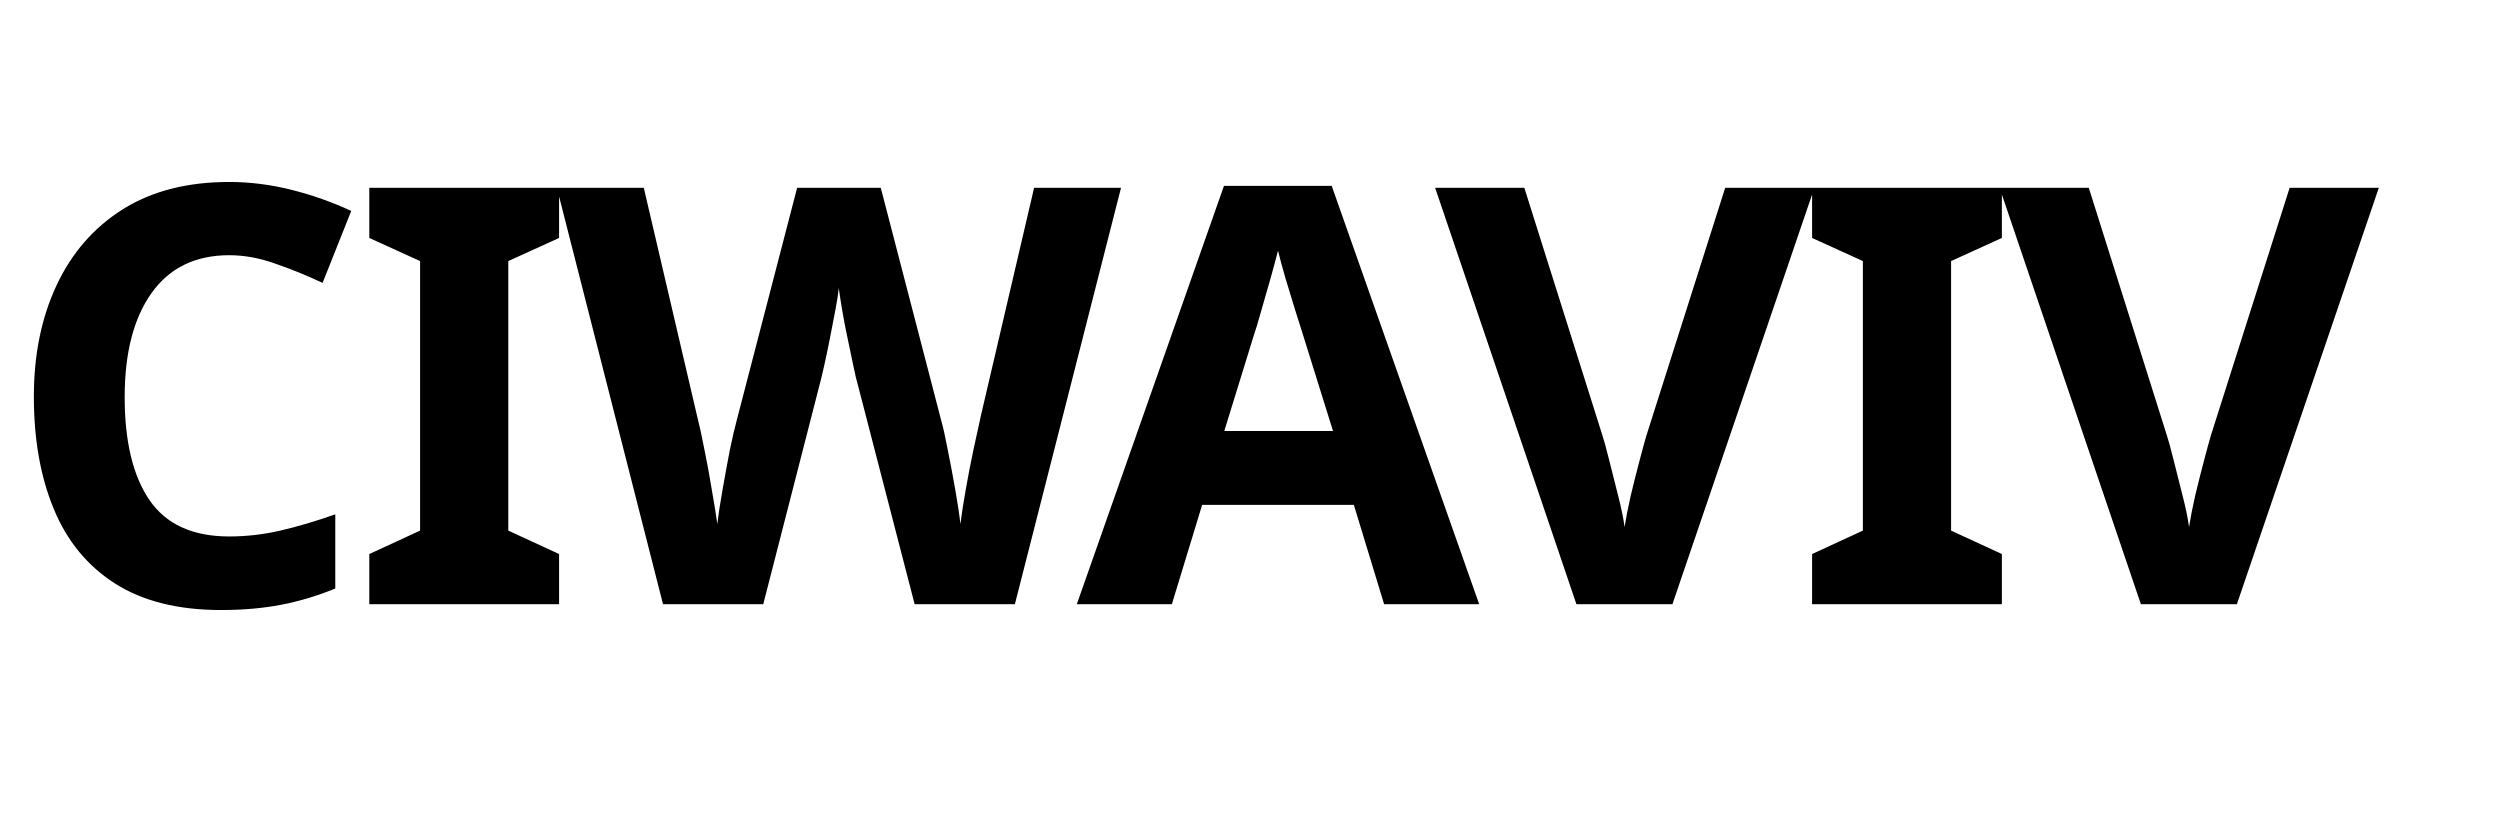
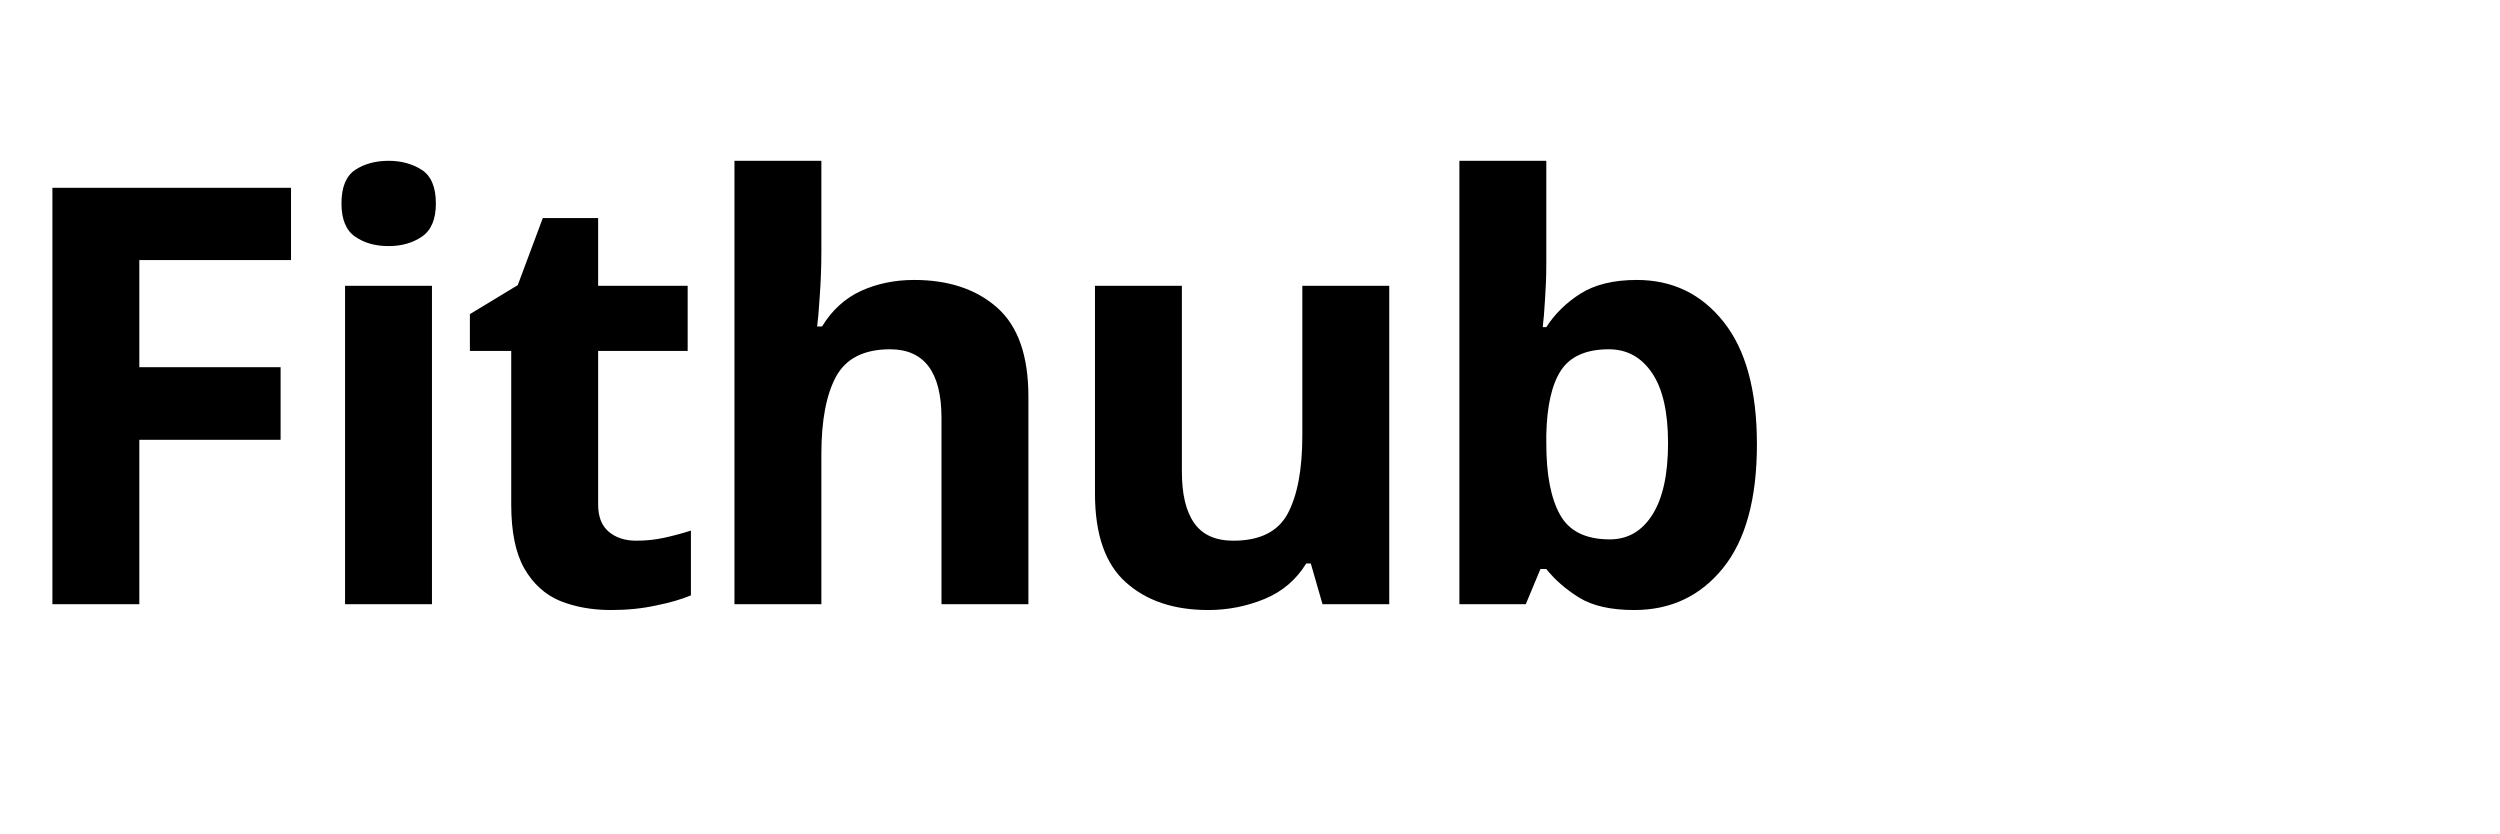
<svg xmlns="http://www.w3.org/2000/svg" width="120" height="40" viewBox="0 0 120 40" fill="currentColor">
  <style>
    .text {
      font-family: 'Poppins', sans-serif;
      font-weight: 700;
      font-size: 28px;
      letter-spacing: -1px;
    }
  </style>
-   <text x="0" y="29" class="text">CIWAVIV</text>
+   <text x="0" y="29" class="text">Fithub</text>
</svg>
